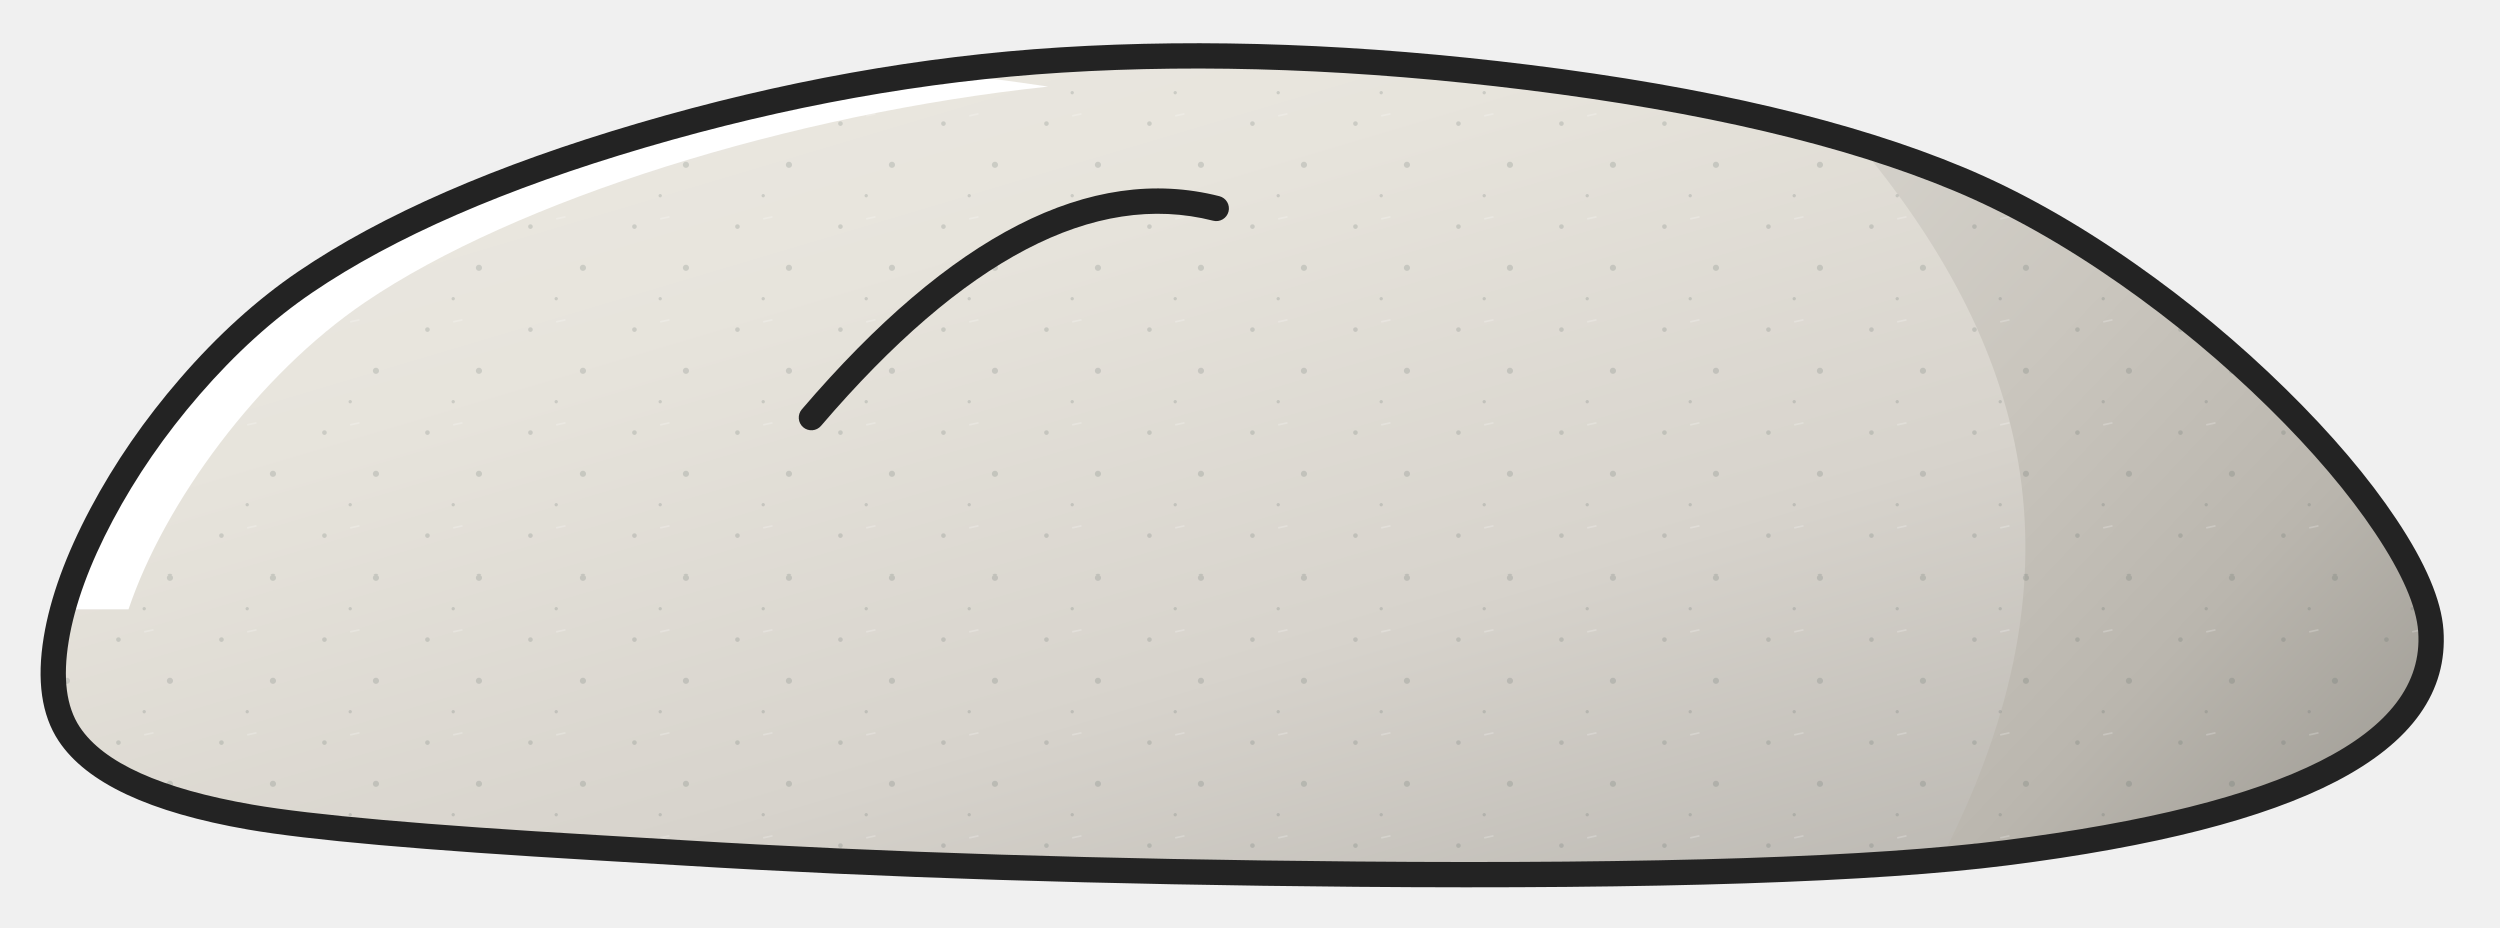
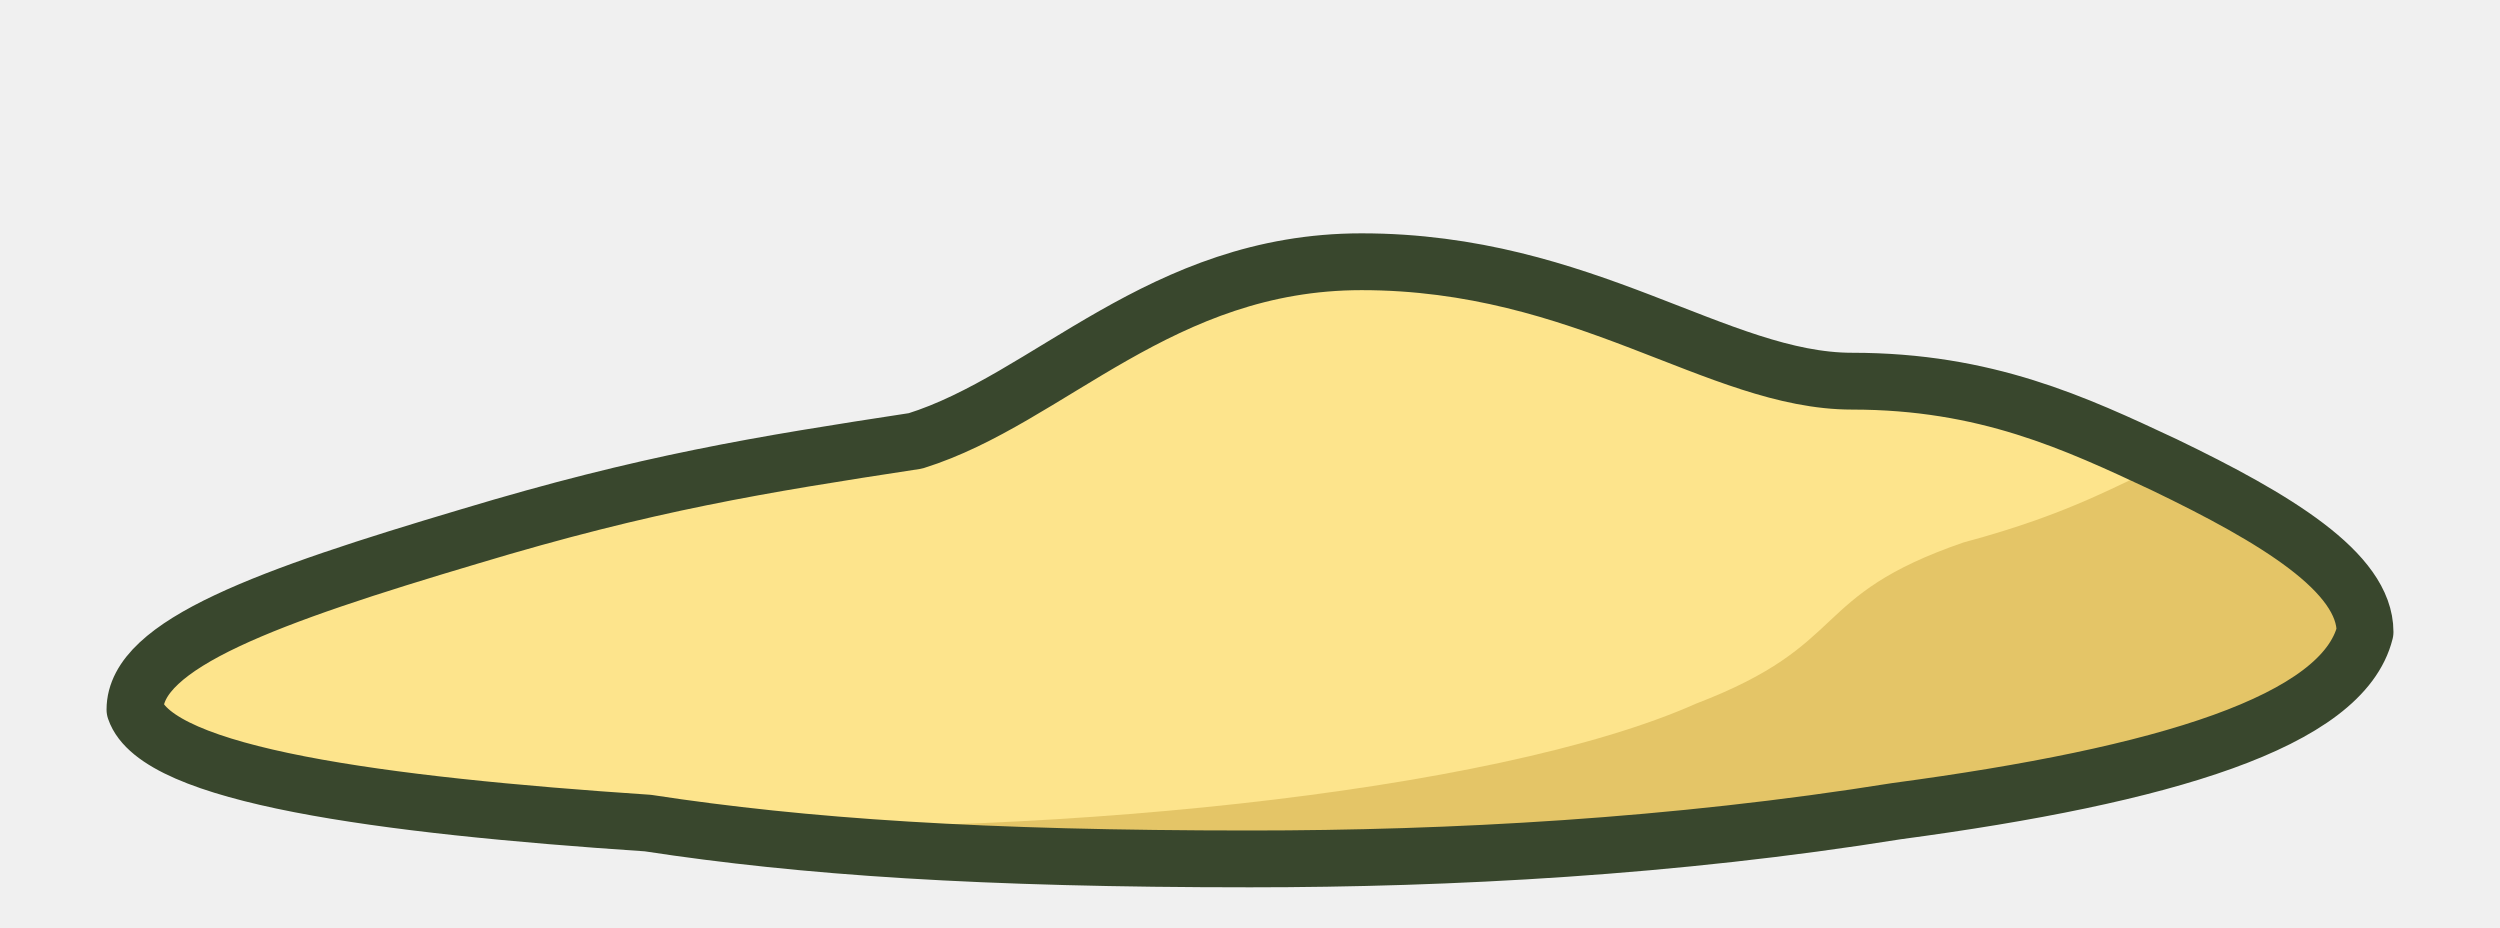
<svg xmlns="http://www.w3.org/2000/svg" width="741" height="275" viewBox="0 0 741 275" data-detail="1">
-   <defs>
-     <linearGradient id="light-baa10fa9" x1="0%" y1="0%" x2="85%" y2="100%">
-       <stop offset="0%" stop-color="#ece9e3" />
-       <stop offset="32%" stop-color="#e7e4dc" />
-       <stop offset="68%" stop-color="#d7d3cc" />
-       <stop offset="100%" stop-color="#bab7b1" />
-     </linearGradient>
-     <pattern id="surface-stone" patternUnits="userSpaceOnUse" width="30.556" height="30.556">
-       <circle cx="4.583" cy="6.111" r="0.688" fill="#505d5c" opacity=".19" />
-       <circle cx="19.861" cy="18.333" r="0.917" fill="#505d5c" opacity=".19" />
-       <circle cx="12.222" cy="27.5" r="0.5" fill="#505d5c" opacity=".19" />
-       <path d="M12.222 3.819 l2.75 -0.611" stroke="#ffffff" stroke-width="0.5" opacity=".22" />
-     </pattern>
-     <linearGradient id="light-a0537dcf" x1="0%" y1="0%" x2="85%" y2="100%">
-       <stop offset="0%" stop-color="#d4d1ca" />
-       <stop offset="32%" stop-color="#cac6be" />
-       <stop offset="68%" stop-color="#bab6ae" />
-       <stop offset="100%" stop-color="#a19e97" />
-     </linearGradient>
-   </defs>
-   <path id="000-rock-fill" d="M20.5 217.535C1.833 189.335 41.5 116.877 90.5 83.585C139.5 50.293 232.833 22.877 314.5 17.785C396.167 12.693 512.833 24.835 580.5 53.035C648.167 81.235 718.167 153.693 720.5 186.985C722.833 220.277 680.833 241.818 594.5 252.785C508.167 263.752 298.167 258.66 202.5 252.785C106.833 246.91 39.167 245.735 20.5 217.535Z" fill="url(#light-baa10fa9)" />
-   <path d="M20.5 217.535C1.833 189.335 41.5 116.877 90.5 83.585C139.5 50.293 232.833 22.877 314.5 17.785C396.167 12.693 512.833 24.835 580.5 53.035C648.167 81.235 718.167 153.693 720.5 186.985C722.833 220.277 680.833 241.818 594.5 252.785C508.167 263.752 298.167 258.66 202.5 252.785C106.833 246.91 39.167 245.735 20.5 217.535Z" fill="url(#surface-stone)" stroke="none" />
-   <path id="001-rock-right-shade" d="M550.776 42.541C561.432 45.747 571.408 49.246 580.5 53.035C648.167 81.235 718.167 153.693 720.5 186.985C722.833 220.277 680.833 241.818 594.5 252.785C588.615 253.533 582.154 254.206 575.195 254.809C620.941 166.281 599.11 100.826 550.776 42.541Z" fill="url(#light-a0537dcf)" />
-   <path d="M550.776 42.541C561.432 45.747 571.408 49.246 580.5 53.035C648.167 81.235 718.167 153.693 720.5 186.985C722.833 220.277 680.833 241.818 594.5 252.785C588.615 253.533 582.154 254.206 575.195 254.809C620.941 166.281 599.11 100.826 550.776 42.541Z" fill="url(#surface-stone)" stroke="none" />
-   <path id="002-rock-white-streak" d="M38.087 180.612H18.612C27.576 147.818 56.835 106.458 90.5 83.585C132.277 55.201 206.282 31.087 277.805 21.439C288.842 22.629 299.835 24.038 310.659 25.666C234.607 33.738 152.873 59.244 108.12 89.65C76.5 111.133 48.766 148.926 38.087 180.612Z" fill="#FFFFFF" />
-   <path id="003-rock-outline" d="M17.373 219.605Q9.781 208.136 12.972 188.78Q15.844 171.355 26.813 150.71Q37.582 130.442 53.431 112.139Q70.053 92.944 88.393 80.483Q125.629 55.184 189.193 36.512Q252.597 17.887 314.267 14.042Q378.962 10.009 453.211 19.204Q532.689 29.047 581.943 49.574Q606.743 59.909 632.744 78.108Q656.768 94.923 677.629 115.426Q697.918 135.368 710.276 153.895Q723.309 173.435 724.241 186.723Q726.158 214.075 692.48 231.584Q660.573 248.172 594.973 256.505Q536.089 263.985 401.968 262.851Q289.772 261.902 202.27 256.528Q193.38 255.982 176.339 254.986Q100.402 250.549 73.53 245.881Q29.73 238.273 17.373 219.605ZM23.627 215.465Q34.199 231.437 74.813 238.492Q101.266 243.087 176.777 247.499Q193.829 248.496 202.73 249.042Q290.034 254.404 402.032 255.351Q535.646 256.481 594.027 249.065Q719.971 233.067 716.759 187.247Q715.967 175.942 704.037 158.057Q692.108 140.175 672.371 120.775Q651.956 100.709 628.443 84.252Q603.108 66.519 579.057 56.497Q530.75 36.364 452.289 26.647Q378.733 17.538 314.733 21.528Q253.903 25.32 191.307 43.708Q128.871 62.049 92.607 86.687Q75.08 98.596 59.1 117.049Q43.807 134.71 33.437 154.229Q23.045 173.788 20.372 190Q17.66 206.451 23.627 215.465Z" fill="#232323" />
-   <path id="004-ink-detail" d="M237.65 121.348Q304.166 43.576 361.425 58.151Q361.783 58.242 362.116 58.401Q362.45 58.561 362.745 58.782Q363.041 59.003 363.288 59.277Q363.535 59.552 363.724 59.87Q363.912 60.187 364.036 60.535Q364.159 60.884 364.211 61.249Q364.264 61.615 364.245 61.983Q364.225 62.352 364.134 62.71Q364.043 63.068 363.884 63.401Q363.725 63.735 363.503 64.031Q363.282 64.326 363.008 64.573Q362.733 64.82 362.416 65.009Q362.098 65.198 361.75 65.321Q361.402 65.444 361.036 65.497Q360.671 65.549 360.302 65.53Q359.933 65.51 359.575 65.419Q306.834 51.994 243.35 126.223Q243.11 126.503 242.82 126.732Q242.529 126.96 242.2 127.128Q241.871 127.295 241.515 127.395Q241.16 127.495 240.792 127.524Q240.423 127.553 240.057 127.509Q239.69 127.465 239.339 127.351Q238.988 127.236 238.665 127.056Q238.343 126.875 238.063 126.635Q237.782 126.395 237.553 126.105Q237.325 125.815 237.158 125.485Q236.99 125.156 236.89 124.801Q236.79 124.445 236.761 124.077Q236.733 123.709 236.776 123.342Q236.82 122.975 236.934 122.624Q237.049 122.273 237.229 121.951Q237.41 121.628 237.65 121.348Z" fill="#232323" />
+   <g stroke-linecap="round" stroke-linejoin="round">
+     <path d="M641.51 137.76 C674.56 153.69 701 169.62 701 187.32 C694.39 213.87 641.51 229.8 562.19 240.42 C496.09 251.04 429.99 254.58 370.5 254.58 C291.18 254.58 238.3 251.04 192.03 243.96 C112.71 238.65 46.61 229.8 40 210.33 C40 190.86 79.66 176.7 139.15 159 C192.03 143.07 225.08 137.76 271.35 130.68 C311.01 118.29 344.06 77.58 403.55 77.58 C469.65 77.58 509.31 112.98 548.97 112.98 C588.63 112.98 615.07 125.37 641.51 137.76 Z" fill="#FDE48C" />
+     <path d="M641.51 137.76 C674.56 153.69 701 169.62 701 187.32 C694.39 213.87 641.51 229.8 562.19 240.42 C496.09 251.04 429.99 254.58 370.5 254.58 C291.18 254.58 238.3 251.04 192.03 243.96 C304.4 249.27 443.21 235.11 502.7 208.56 C548.97 190.86 535.75 176.7 582.02 160.77 C615.07 151.92 628.29 143.07 641.51 137.76 Z" fill="#E4C567" />
+     <path d="M641.51 137.76 C674.56 153.69 701 169.62 701 187.32 C694.39 213.87 641.51 229.8 562.19 240.42 C496.09 251.04 429.99 254.58 370.5 254.58 C291.18 254.58 238.3 251.04 192.03 243.96 C112.71 238.65 46.61 229.8 40 210.33 C40 190.86 79.66 176.7 139.15 159 C192.03 143.07 225.08 137.76 271.35 130.68 C311.01 118.29 344.06 77.58 403.55 77.58 C469.65 77.58 509.31 112.98 548.97 112.98 C588.63 112.98 615.07 125.37 641.51 137.76 Z" fill="none" stroke="#39472D" stroke-width="16.84" />
+   </g>
</svg>
